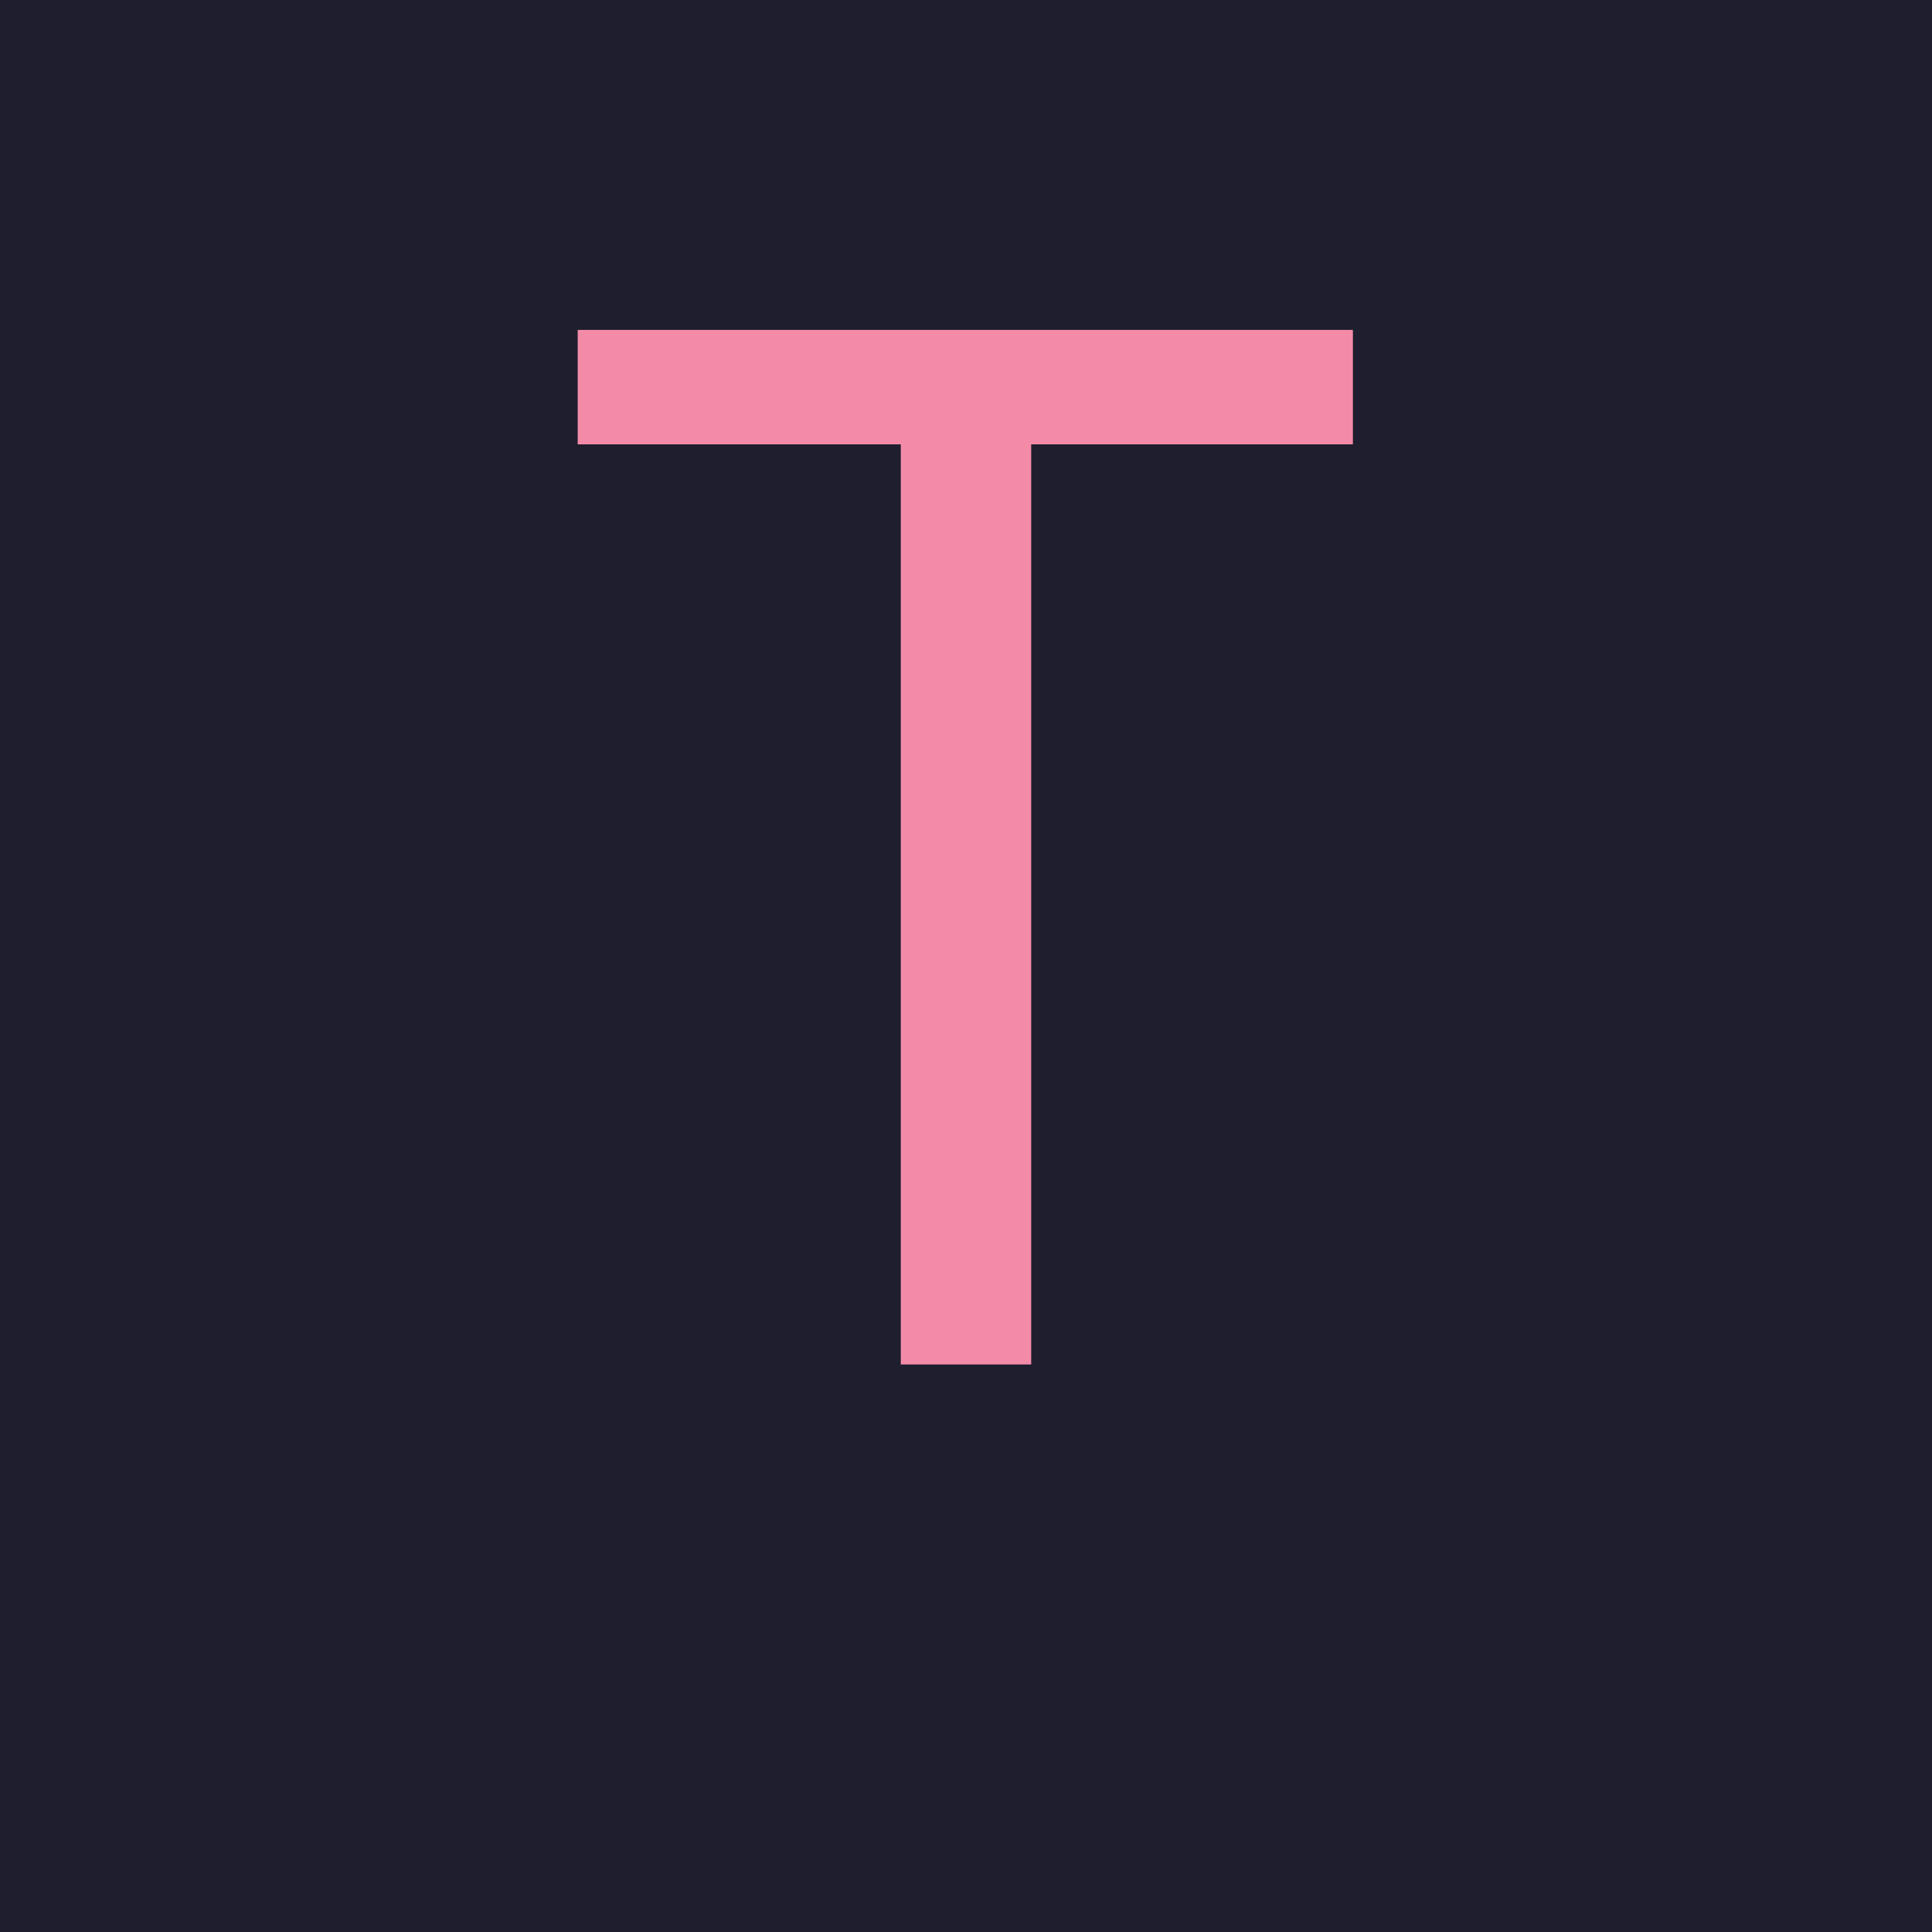
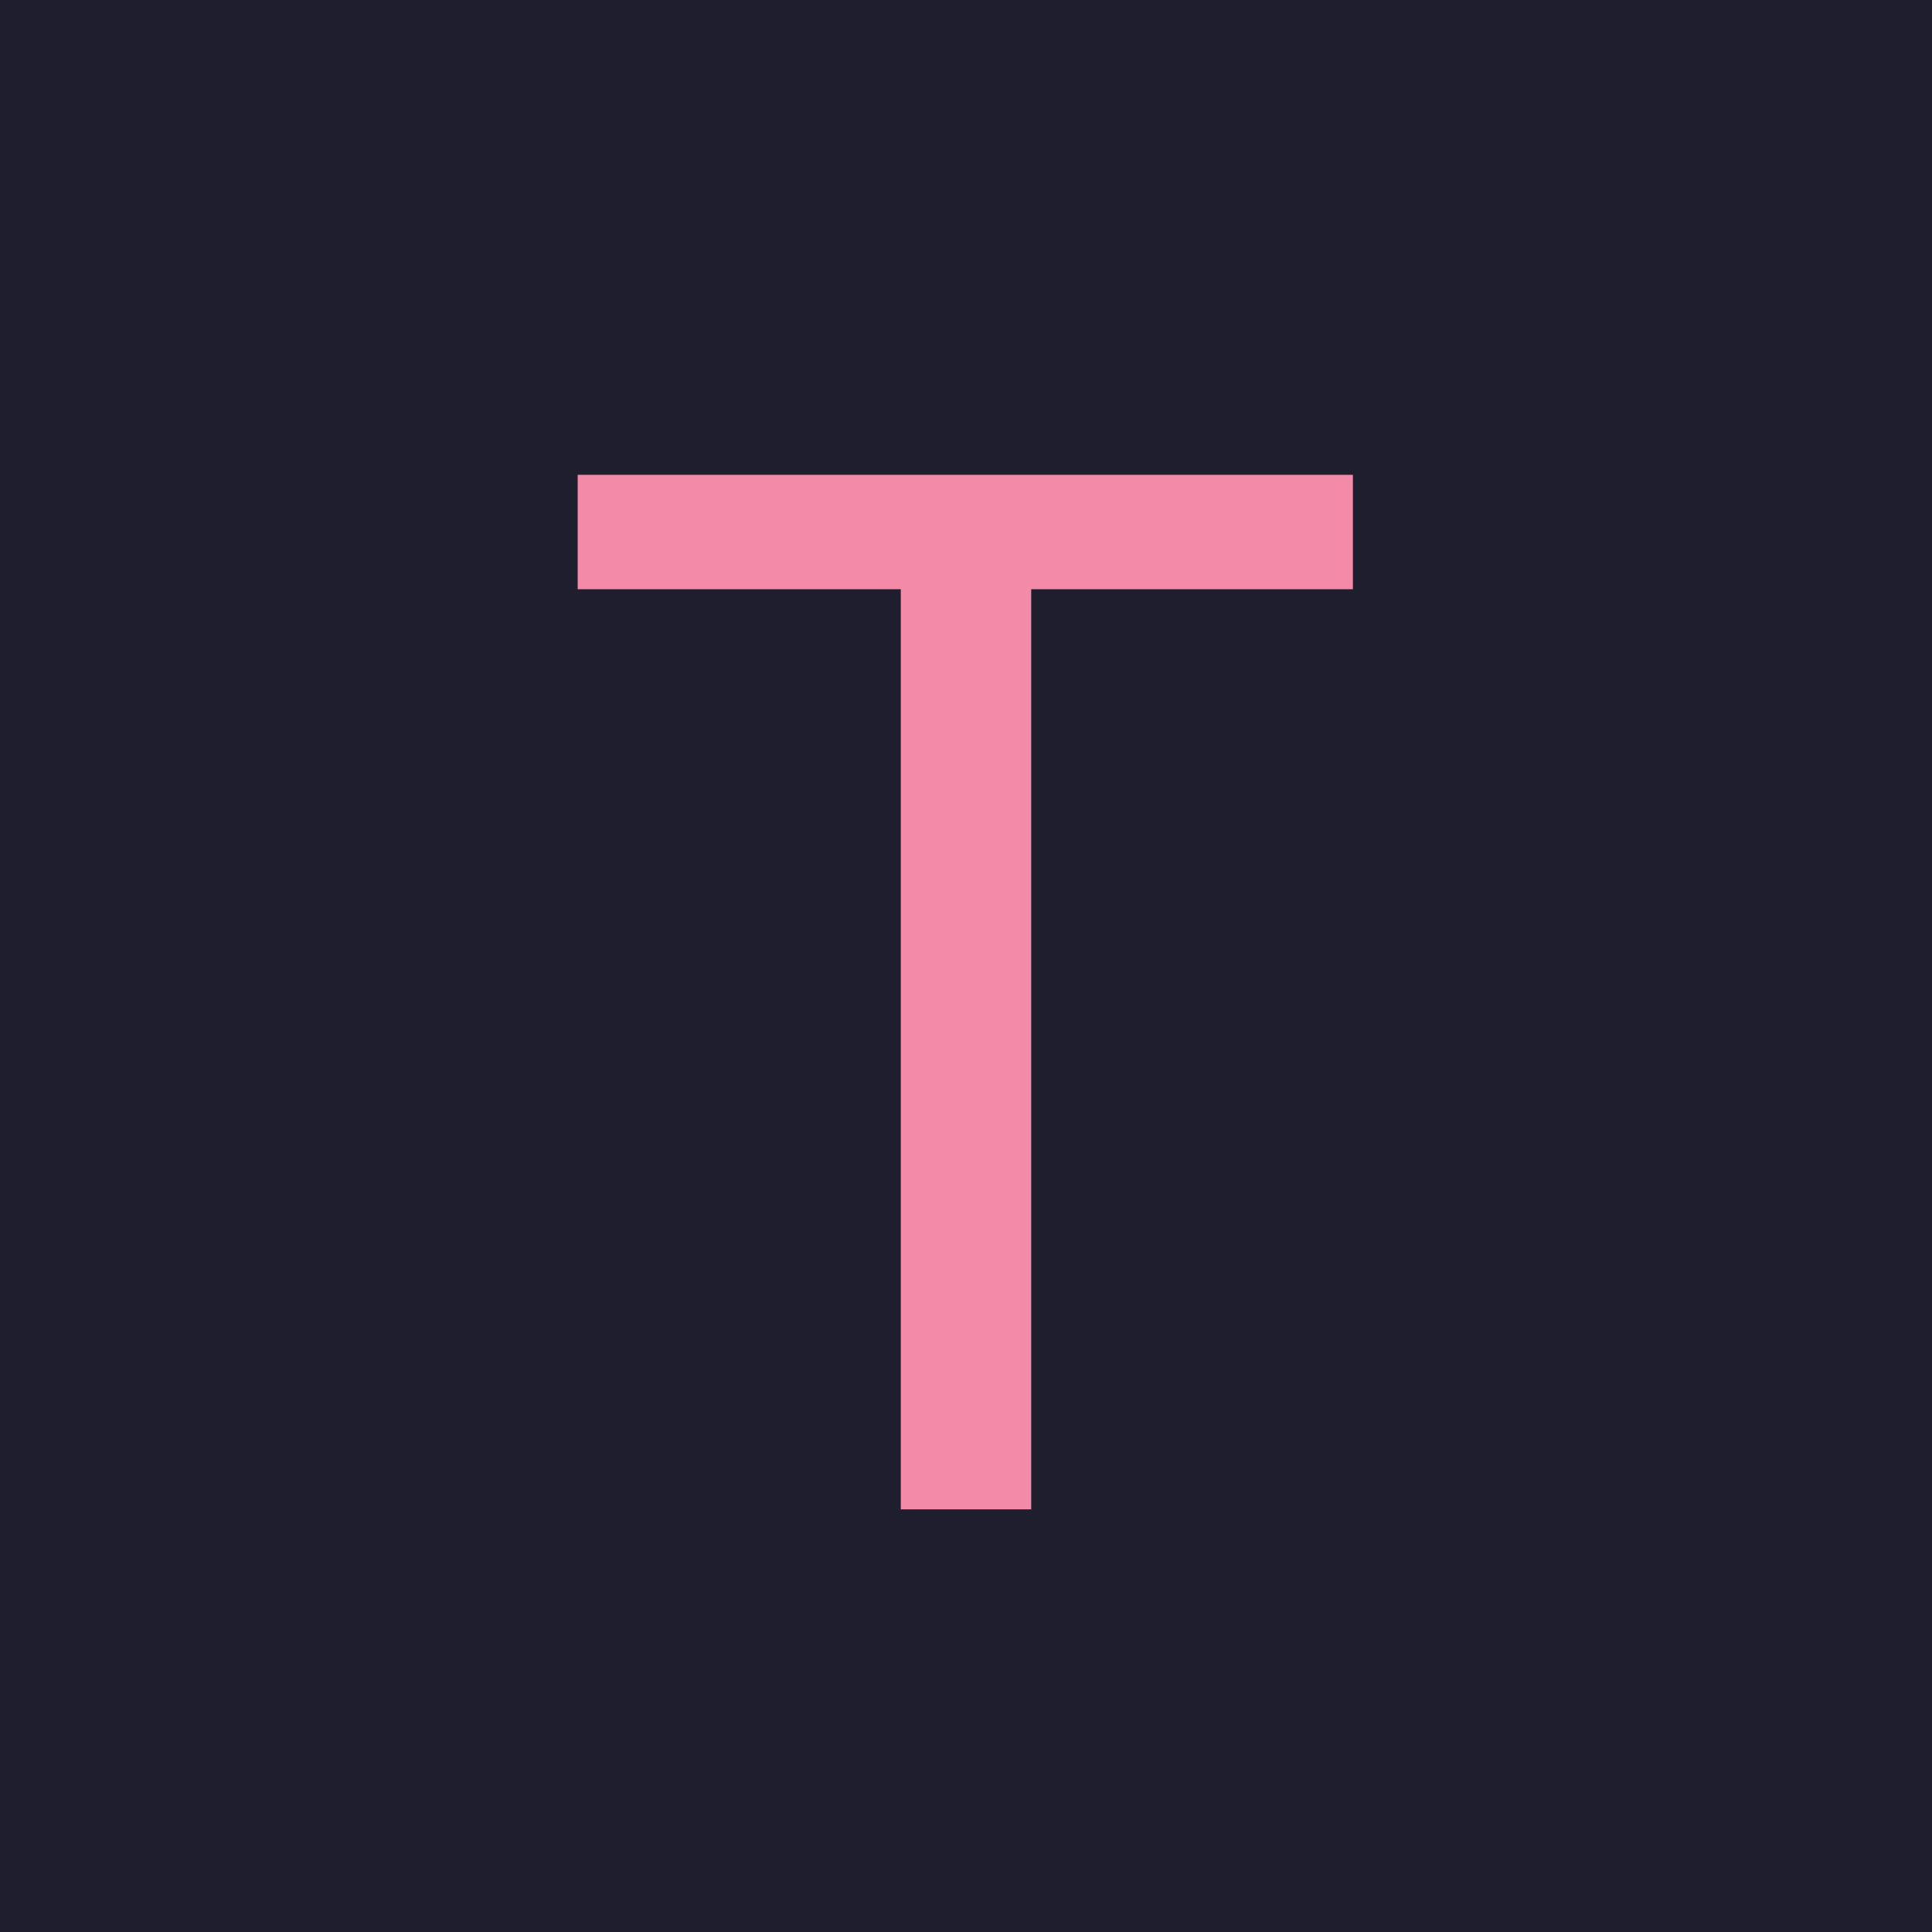
<svg xmlns="http://www.w3.org/2000/svg" width="512" height="512" version="1.1">
  <rect x="0" y="0" width="512" height="512" fill="#1e1e2e" />
-   <text font-family="Adwaita Mono" x="50%" y="50%" dy="0.275em" text-anchor="middle" fill="#f38ba8" font-size="384">T</text>
+   <text font-family="Adwaita Mono" x="50%" y="50%" dy="0.375em" text-anchor="middle" fill="#f38ba8" font-size="384">T</text>
</svg>
